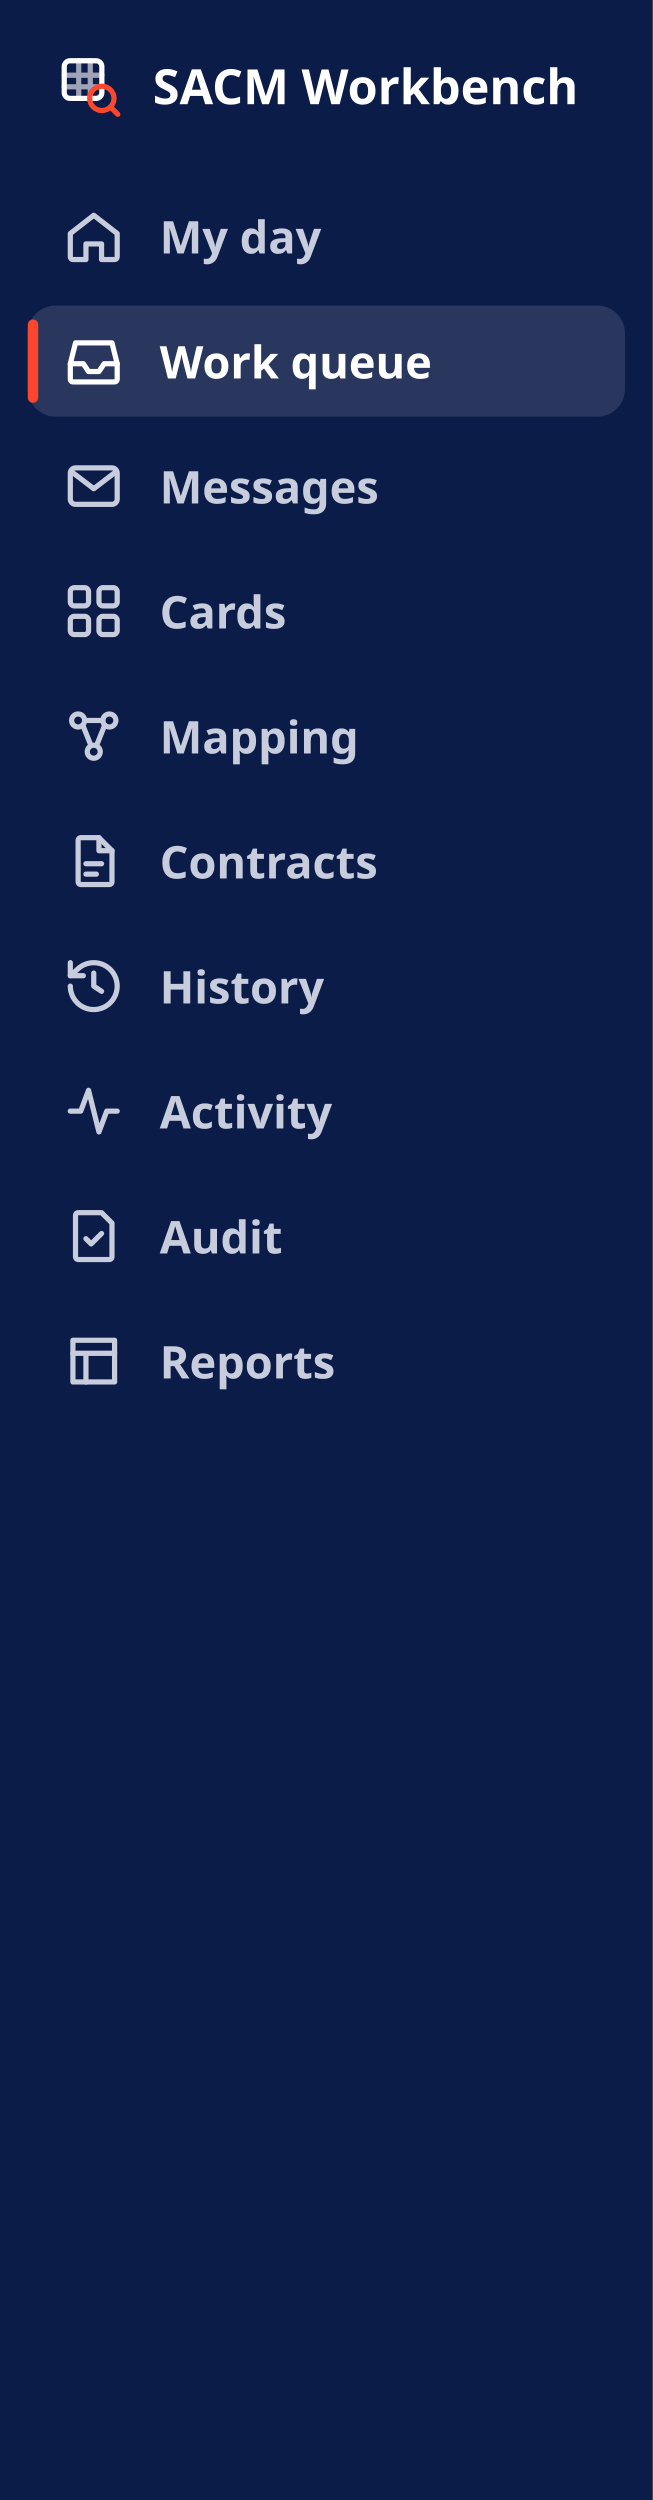
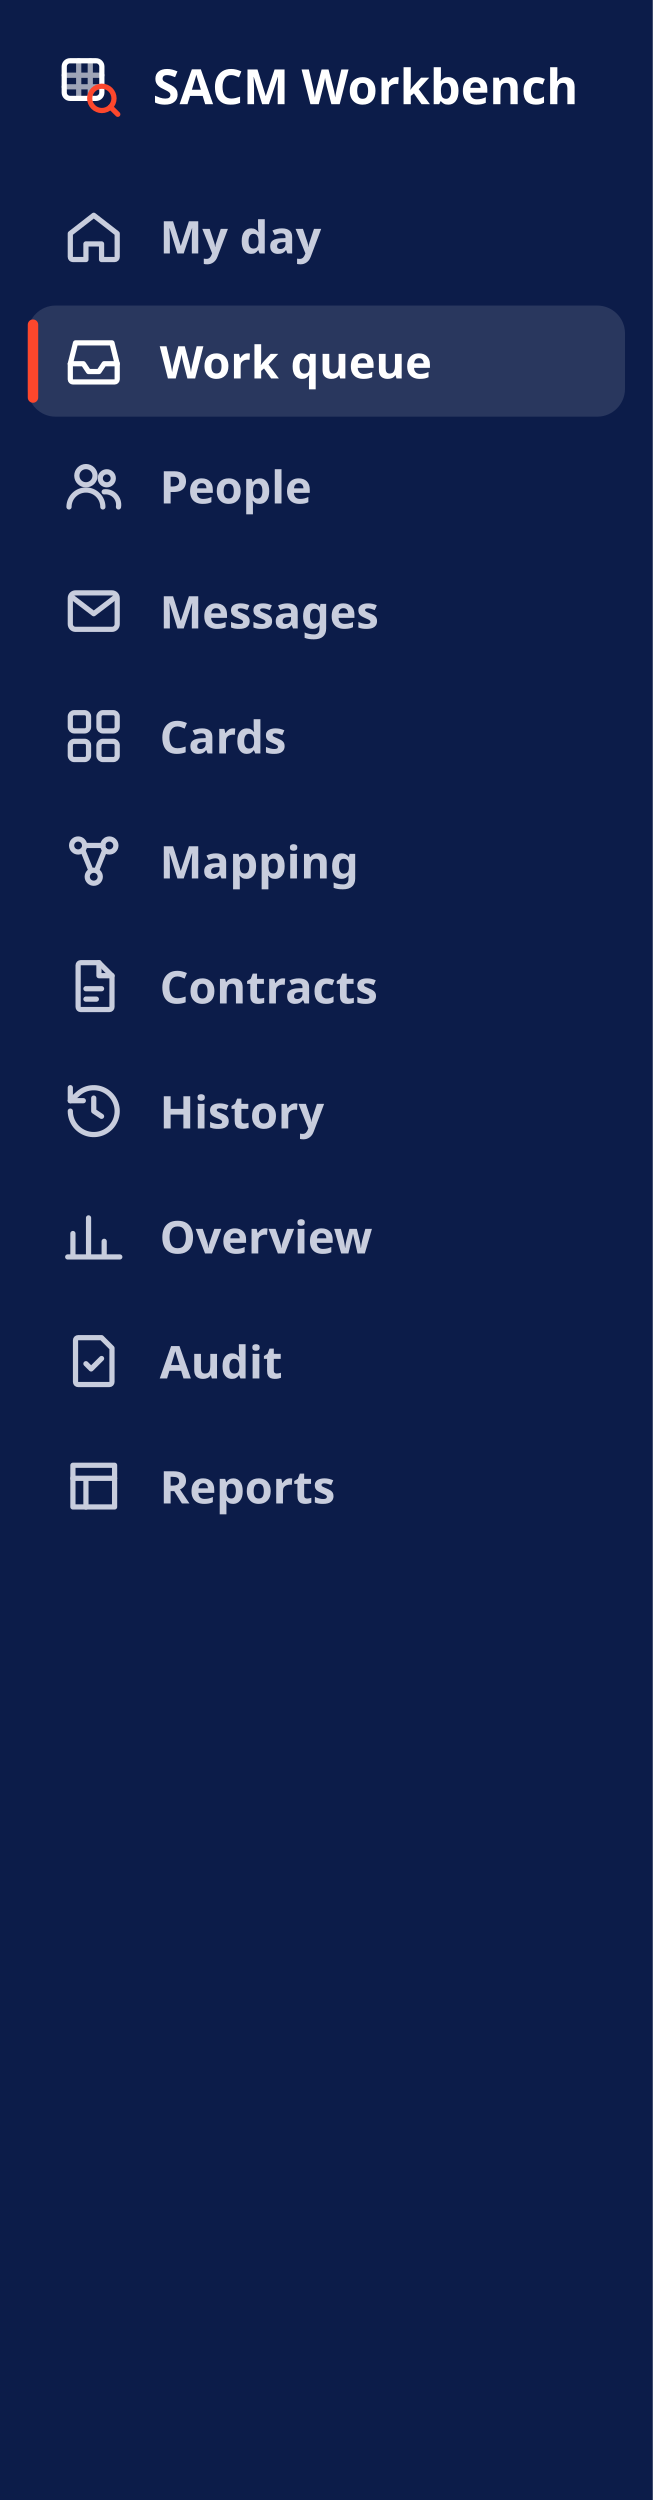
<svg xmlns="http://www.w3.org/2000/svg" width="188" height="720" viewBox="0 0 188 720">
  <rect width="188" height="720" fill="#0c1c49" />
  <g transform="translate(16 15) scale(0.8333)" fill="none" stroke="#ffffff" stroke-width="1.8" stroke-linecap="round" stroke-linejoin="round">
    <rect x="3" y="3" width="13" height="13" rx="2" />
    <path d="M3 8h13M3 12h13M8 3v13M12 3v13" opacity=".6" />
    <circle cx="16" cy="16" r="4.2" stroke="#fd472c" />
    <path d="M19 19l2.5 2.5" stroke="#fd472c" />
  </g>
  <text x="44" y="30" font-family="Segoe UI, sans-serif" font-size="14" font-weight="700" fill="#ffffff">SACM Workbench</text>
  <g transform="translate(18 59) scale(0.75)" fill="none" stroke="#e6e9f4" stroke-width="2" stroke-linecap="round" stroke-linejoin="round" opacity="0.86">
    <path d="M3 11l9-7 9 7v9a1 1 0 0 1-1 1h-5v-6H9v6H4a1 1 0 0 1-1-1z" />
  </g>
  <text x="46" y="73" font-family="Segoe UI, sans-serif" font-size="13" font-weight="600" fill="#e6e9f4" opacity="0.86">My day</text>
  <rect x="8" y="88" width="172" height="32" rx="8" fill="#ffffff" fill-opacity="0.12" />
  <rect x="8" y="92" width="3" height="24" rx="1.5" fill="#fd472c" />
  <g transform="translate(18 95) scale(0.75)" fill="none" stroke="#ffffff" stroke-width="2" stroke-linecap="round" stroke-linejoin="round">
    <path d="M3 13h5l2 3h4l2-3h5" />
    <path d="M5 5h14l2 8v6a1 1 0 0 1-1 1H4a1 1 0 0 1-1-1v-6z" />
  </g>
  <text x="46" y="109" font-family="Segoe UI, sans-serif" font-size="13" font-weight="600" fill="#ffffff">Work queue</text>
  <g transform="translate(18 131) scale(0.75)" fill="none" stroke="#e6e9f4" stroke-width="2" stroke-linecap="round" stroke-linejoin="round" opacity="0.86">
+     <circle cx="9" cy="8" r="3.5" />
+     <path d="M2.5 20a6.5 6.5 0 0 1 13 0" />
+     <circle cx="17" cy="9" r="2.5" />
+     <path d="M16 14.2a5 5 0 0 1 5.5 5.8" />
+   </g>
+   <text x="46" y="145" font-family="Segoe UI, sans-serif" font-size="13" font-weight="600" fill="#e6e9f4" opacity="0.86">People</text>
+   <g transform="translate(18 167) scale(0.75)" fill="none" stroke="#e6e9f4" stroke-width="2" stroke-linecap="round" stroke-linejoin="round" opacity="0.86">
    <rect x="3" y="5" width="18" height="14" rx="2" />
    <path d="M3.5 6.5L12 13l8.5-6.5" />
  </g>
-   <text x="46" y="145" font-family="Segoe UI, sans-serif" font-size="13" font-weight="600" fill="#e6e9f4" opacity="0.86">Messages</text>
-   <g transform="translate(18 167) scale(0.75)" fill="none" stroke="#e6e9f4" stroke-width="2" stroke-linecap="round" stroke-linejoin="round" opacity="0.86">
+   <text x="46" y="181" font-family="Segoe UI, sans-serif" font-size="13" font-weight="600" fill="#e6e9f4" opacity="0.86">Messages</text>
+   <g transform="translate(18 203) scale(0.75)" fill="none" stroke="#e6e9f4" stroke-width="2" stroke-linecap="round" stroke-linejoin="round" opacity="0.86">
    <rect x="3" y="3" width="7" height="7" rx="1.5" />
    <rect x="14" y="3" width="7" height="7" rx="1.5" />
    <rect x="3" y="14" width="7" height="7" rx="1.5" />
    <rect x="14" y="14" width="7" height="7" rx="1.5" />
  </g>
-   <text x="46" y="181" font-family="Segoe UI, sans-serif" font-size="13" font-weight="600" fill="#e6e9f4" opacity="0.86">Cards</text>
-   <g transform="translate(18 203) scale(0.75)" fill="none" stroke="#e6e9f4" stroke-width="2" stroke-linecap="round" stroke-linejoin="round" opacity="0.86">
+   <text x="46" y="217" font-family="Segoe UI, sans-serif" font-size="13" font-weight="600" fill="#e6e9f4" opacity="0.86">Cards</text>
+   <g transform="translate(18 239) scale(0.75)" fill="none" stroke="#e6e9f4" stroke-width="2" stroke-linecap="round" stroke-linejoin="round" opacity="0.86">
    <circle cx="6" cy="6" r="2.5" />
    <circle cx="18" cy="6" r="2.5" />
    <circle cx="12" cy="18" r="2.5" />
    <path d="M7.8 7.8l3 7.5M16.2 7.8l-3 7.5M8.5 6h7" />
  </g>
-   <text x="46" y="217" font-family="Segoe UI, sans-serif" font-size="13" font-weight="600" fill="#e6e9f4" opacity="0.86">Mapping</text>
-   <g transform="translate(18 239) scale(0.75)" fill="none" stroke="#e6e9f4" stroke-width="2" stroke-linecap="round" stroke-linejoin="round" opacity="0.86">
+   <text x="46" y="253" font-family="Segoe UI, sans-serif" font-size="13" font-weight="600" fill="#e6e9f4" opacity="0.86">Mapping</text>
+   <g transform="translate(18 275) scale(0.75)" fill="none" stroke="#e6e9f4" stroke-width="2" stroke-linecap="round" stroke-linejoin="round" opacity="0.86">
    <path d="M7 3h7l5 5v12a1 1 0 0 1-1 1H7a1 1 0 0 1-1-1V4a1 1 0 0 1 1-1z" />
    <path d="M14 3v5h5M9 13h6M9 17h4" />
  </g>
-   <text x="46" y="253" font-family="Segoe UI, sans-serif" font-size="13" font-weight="600" fill="#e6e9f4" opacity="0.86">Contracts</text>
-   <g transform="translate(18 275) scale(0.75)" fill="none" stroke="#e6e9f4" stroke-width="2" stroke-linecap="round" stroke-linejoin="round" opacity="0.86">
+   <text x="46" y="289" font-family="Segoe UI, sans-serif" font-size="13" font-weight="600" fill="#e6e9f4" opacity="0.86">Contracts</text>
+   <g transform="translate(18 311) scale(0.75)" fill="none" stroke="#e6e9f4" stroke-width="2" stroke-linecap="round" stroke-linejoin="round" opacity="0.86">
    <path d="M3 12a9 9 0 1 0 3-6.7L3 8" />
    <path d="M3 3v5h5" />
    <path d="M12 7v5l3 2" />
  </g>
-   <text x="46" y="289" font-family="Segoe UI, sans-serif" font-size="13" font-weight="600" fill="#e6e9f4" opacity="0.86">History</text>
-   <g transform="translate(18 311) scale(0.75)" fill="none" stroke="#e6e9f4" stroke-width="2" stroke-linecap="round" stroke-linejoin="round" opacity="0.86">
-     <path d="M3 12h4l3-8 4 16 3-8h4" />
+   <text x="46" y="325" font-family="Segoe UI, sans-serif" font-size="13" font-weight="600" fill="#e6e9f4" opacity="0.86">History</text>
+   <g transform="translate(18 347) scale(0.75)" fill="none" stroke="#e6e9f4" stroke-width="2" stroke-linecap="round" stroke-linejoin="round" opacity="0.86">
+     <path d="M4 20V11M10 20V5M16 20v-6M2 20h20" />
  </g>
-   <text x="46" y="325" font-family="Segoe UI, sans-serif" font-size="13" font-weight="600" fill="#e6e9f4" opacity="0.86">Activity</text>
-   <g transform="translate(18 347) scale(0.75)" fill="none" stroke="#e6e9f4" stroke-width="2" stroke-linecap="round" stroke-linejoin="round" opacity="0.86">
+   <text x="46" y="361" font-family="Segoe UI, sans-serif" font-size="13" font-weight="600" fill="#e6e9f4" opacity="0.86">Overview</text>
+   <g transform="translate(18 383) scale(0.75)" fill="none" stroke="#e6e9f4" stroke-width="2" stroke-linecap="round" stroke-linejoin="round" opacity="0.86">
    <path d="M9 3h6l4 4v13a1 1 0 0 1-1 1H6a1 1 0 0 1-1-1V4a1 1 0 0 1 1-1z" />
    <path d="M9 13l2 2 4-4" />
  </g>
-   <text x="46" y="361" font-family="Segoe UI, sans-serif" font-size="13" font-weight="600" fill="#e6e9f4" opacity="0.86">Audit</text>
-   <g transform="translate(18 383) scale(0.75)" fill="none" stroke="#e6e9f4" stroke-width="2" stroke-linecap="round" stroke-linejoin="round" opacity="0.86">
+   <text x="46" y="397" font-family="Segoe UI, sans-serif" font-size="13" font-weight="600" fill="#e6e9f4" opacity="0.86">Audit</text>
+   <g transform="translate(18 419) scale(0.75)" fill="none" stroke="#e6e9f4" stroke-width="2" stroke-linecap="round" stroke-linejoin="round" opacity="0.86">
    <path d="M4 4h16v16H4z" />
    <path d="M4 9h16M9 9v11" />
  </g>
-   <text x="46" y="397" font-family="Segoe UI, sans-serif" font-size="13" font-weight="600" fill="#e6e9f4" opacity="0.86">Reports</text>
+   <text x="46" y="433" font-family="Segoe UI, sans-serif" font-size="13" font-weight="600" fill="#e6e9f4" opacity="0.86">Reports</text>
</svg>
